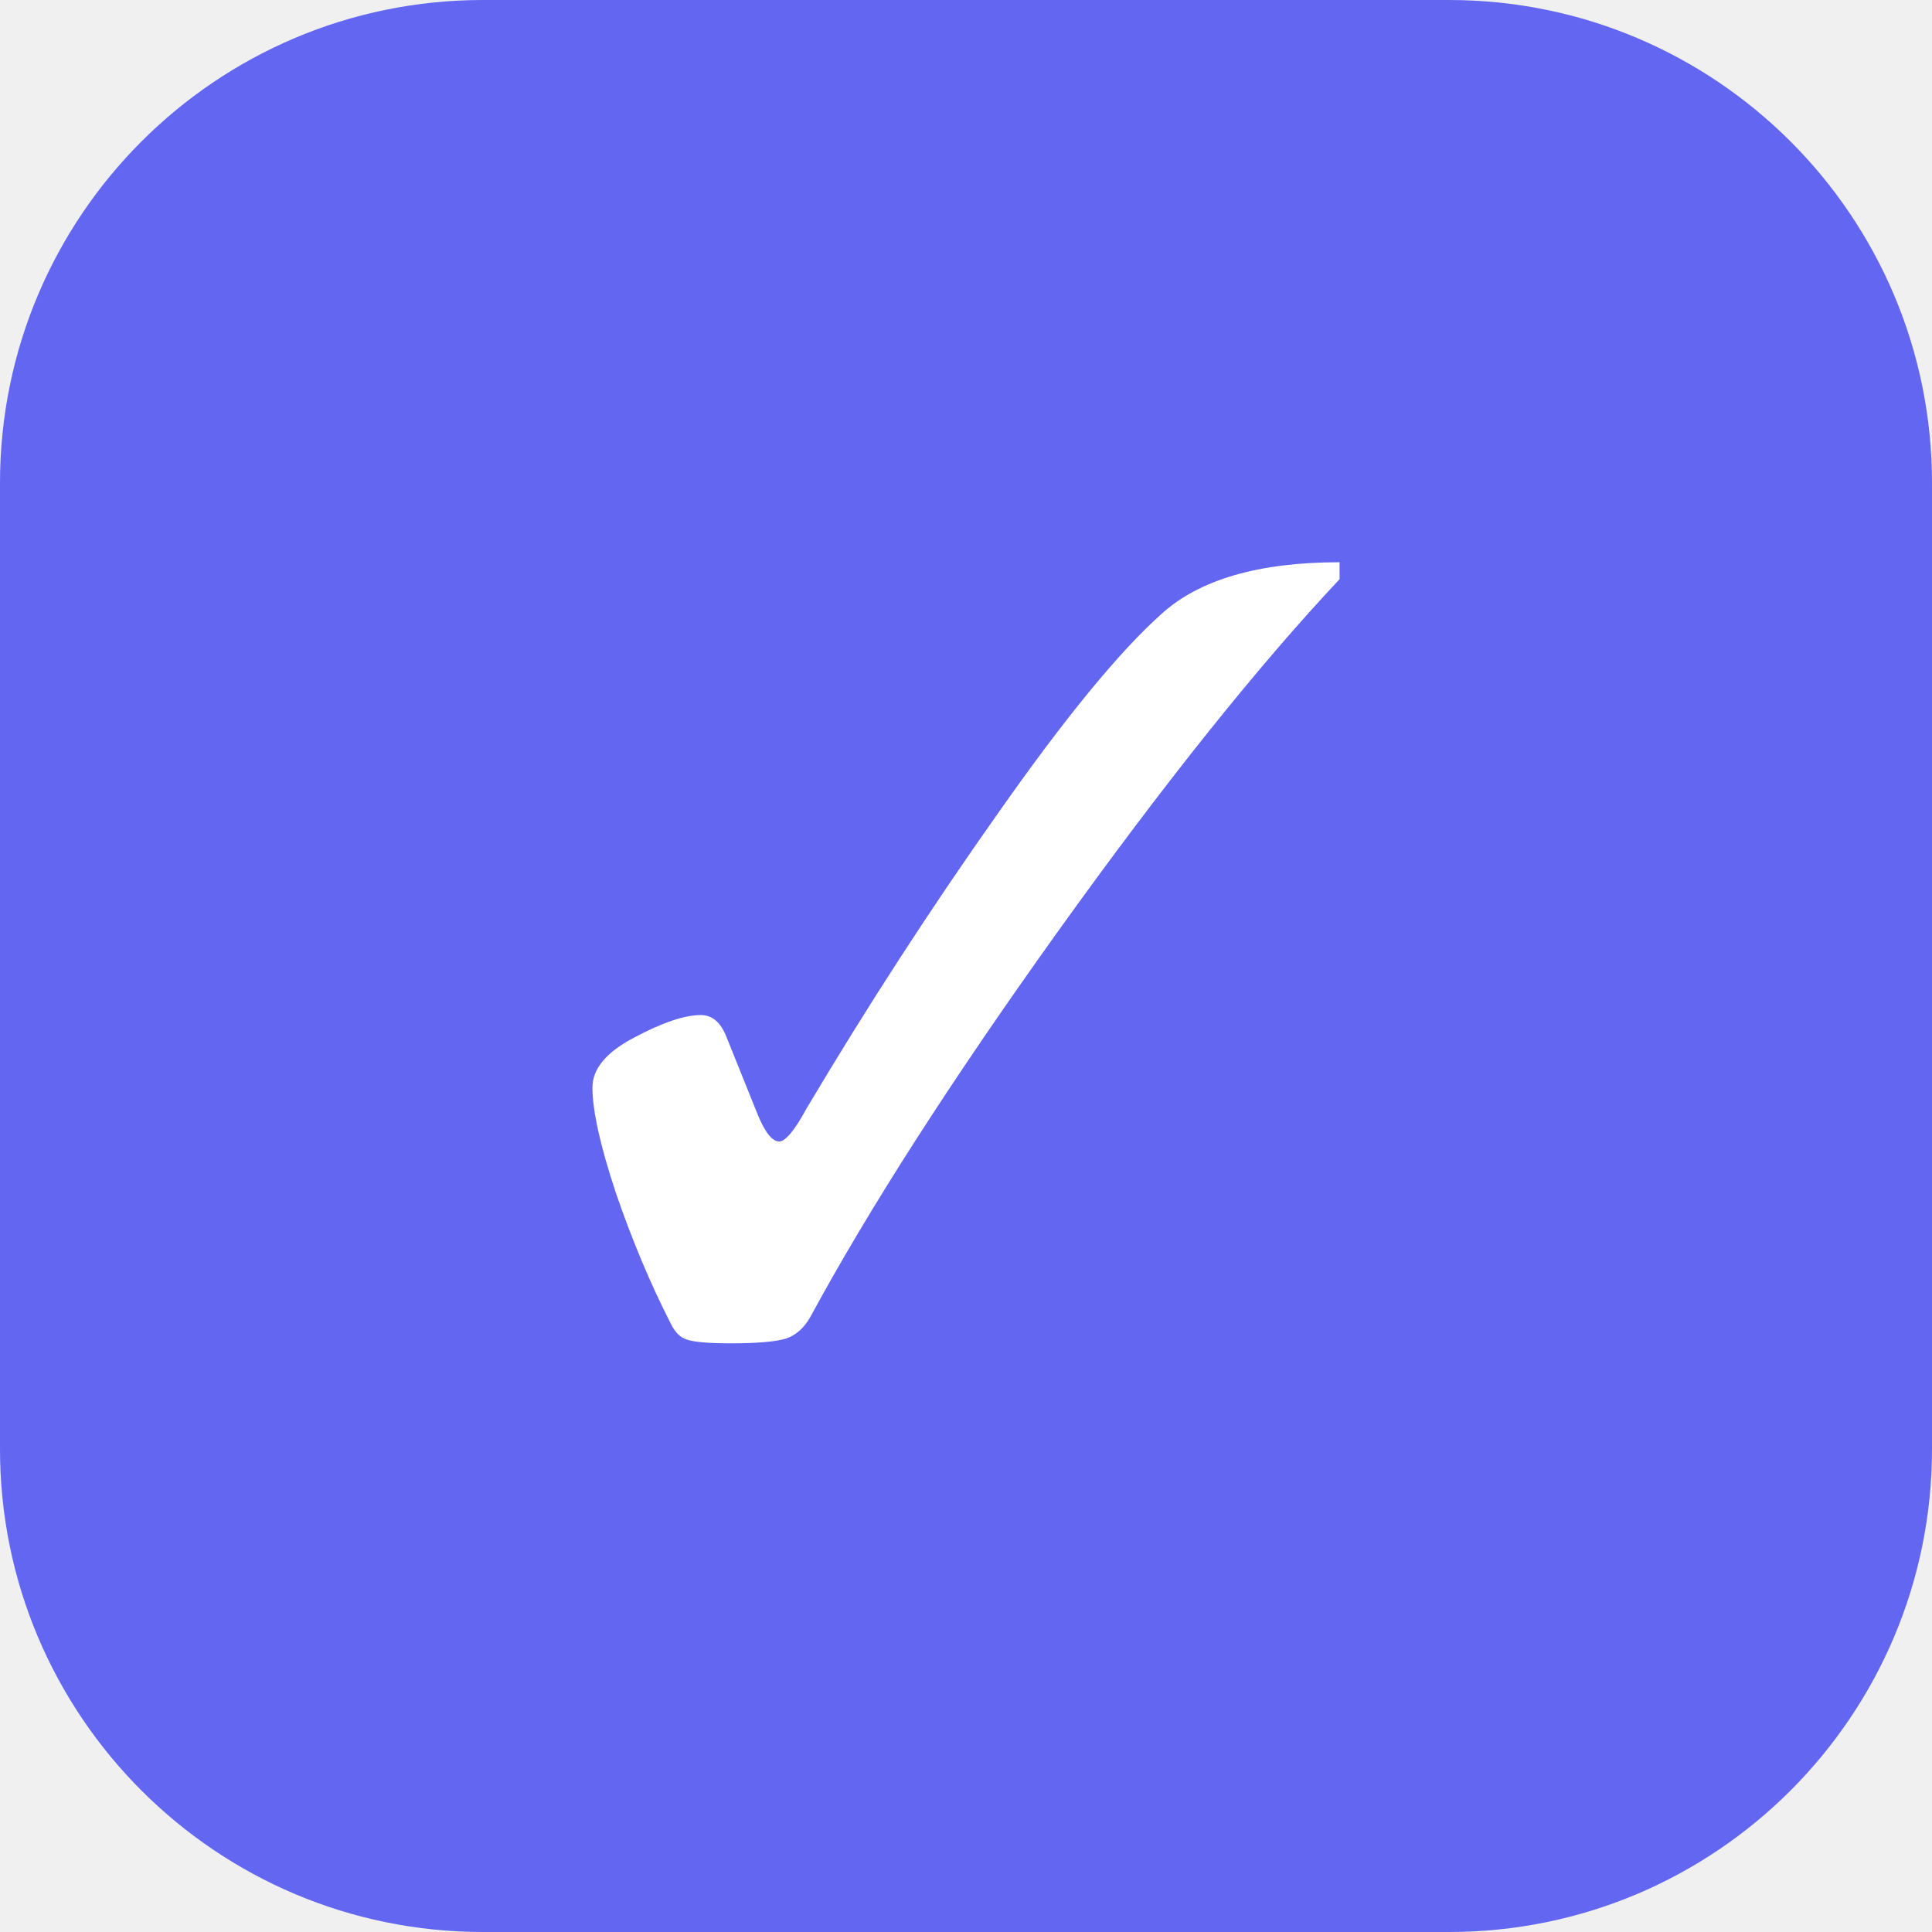
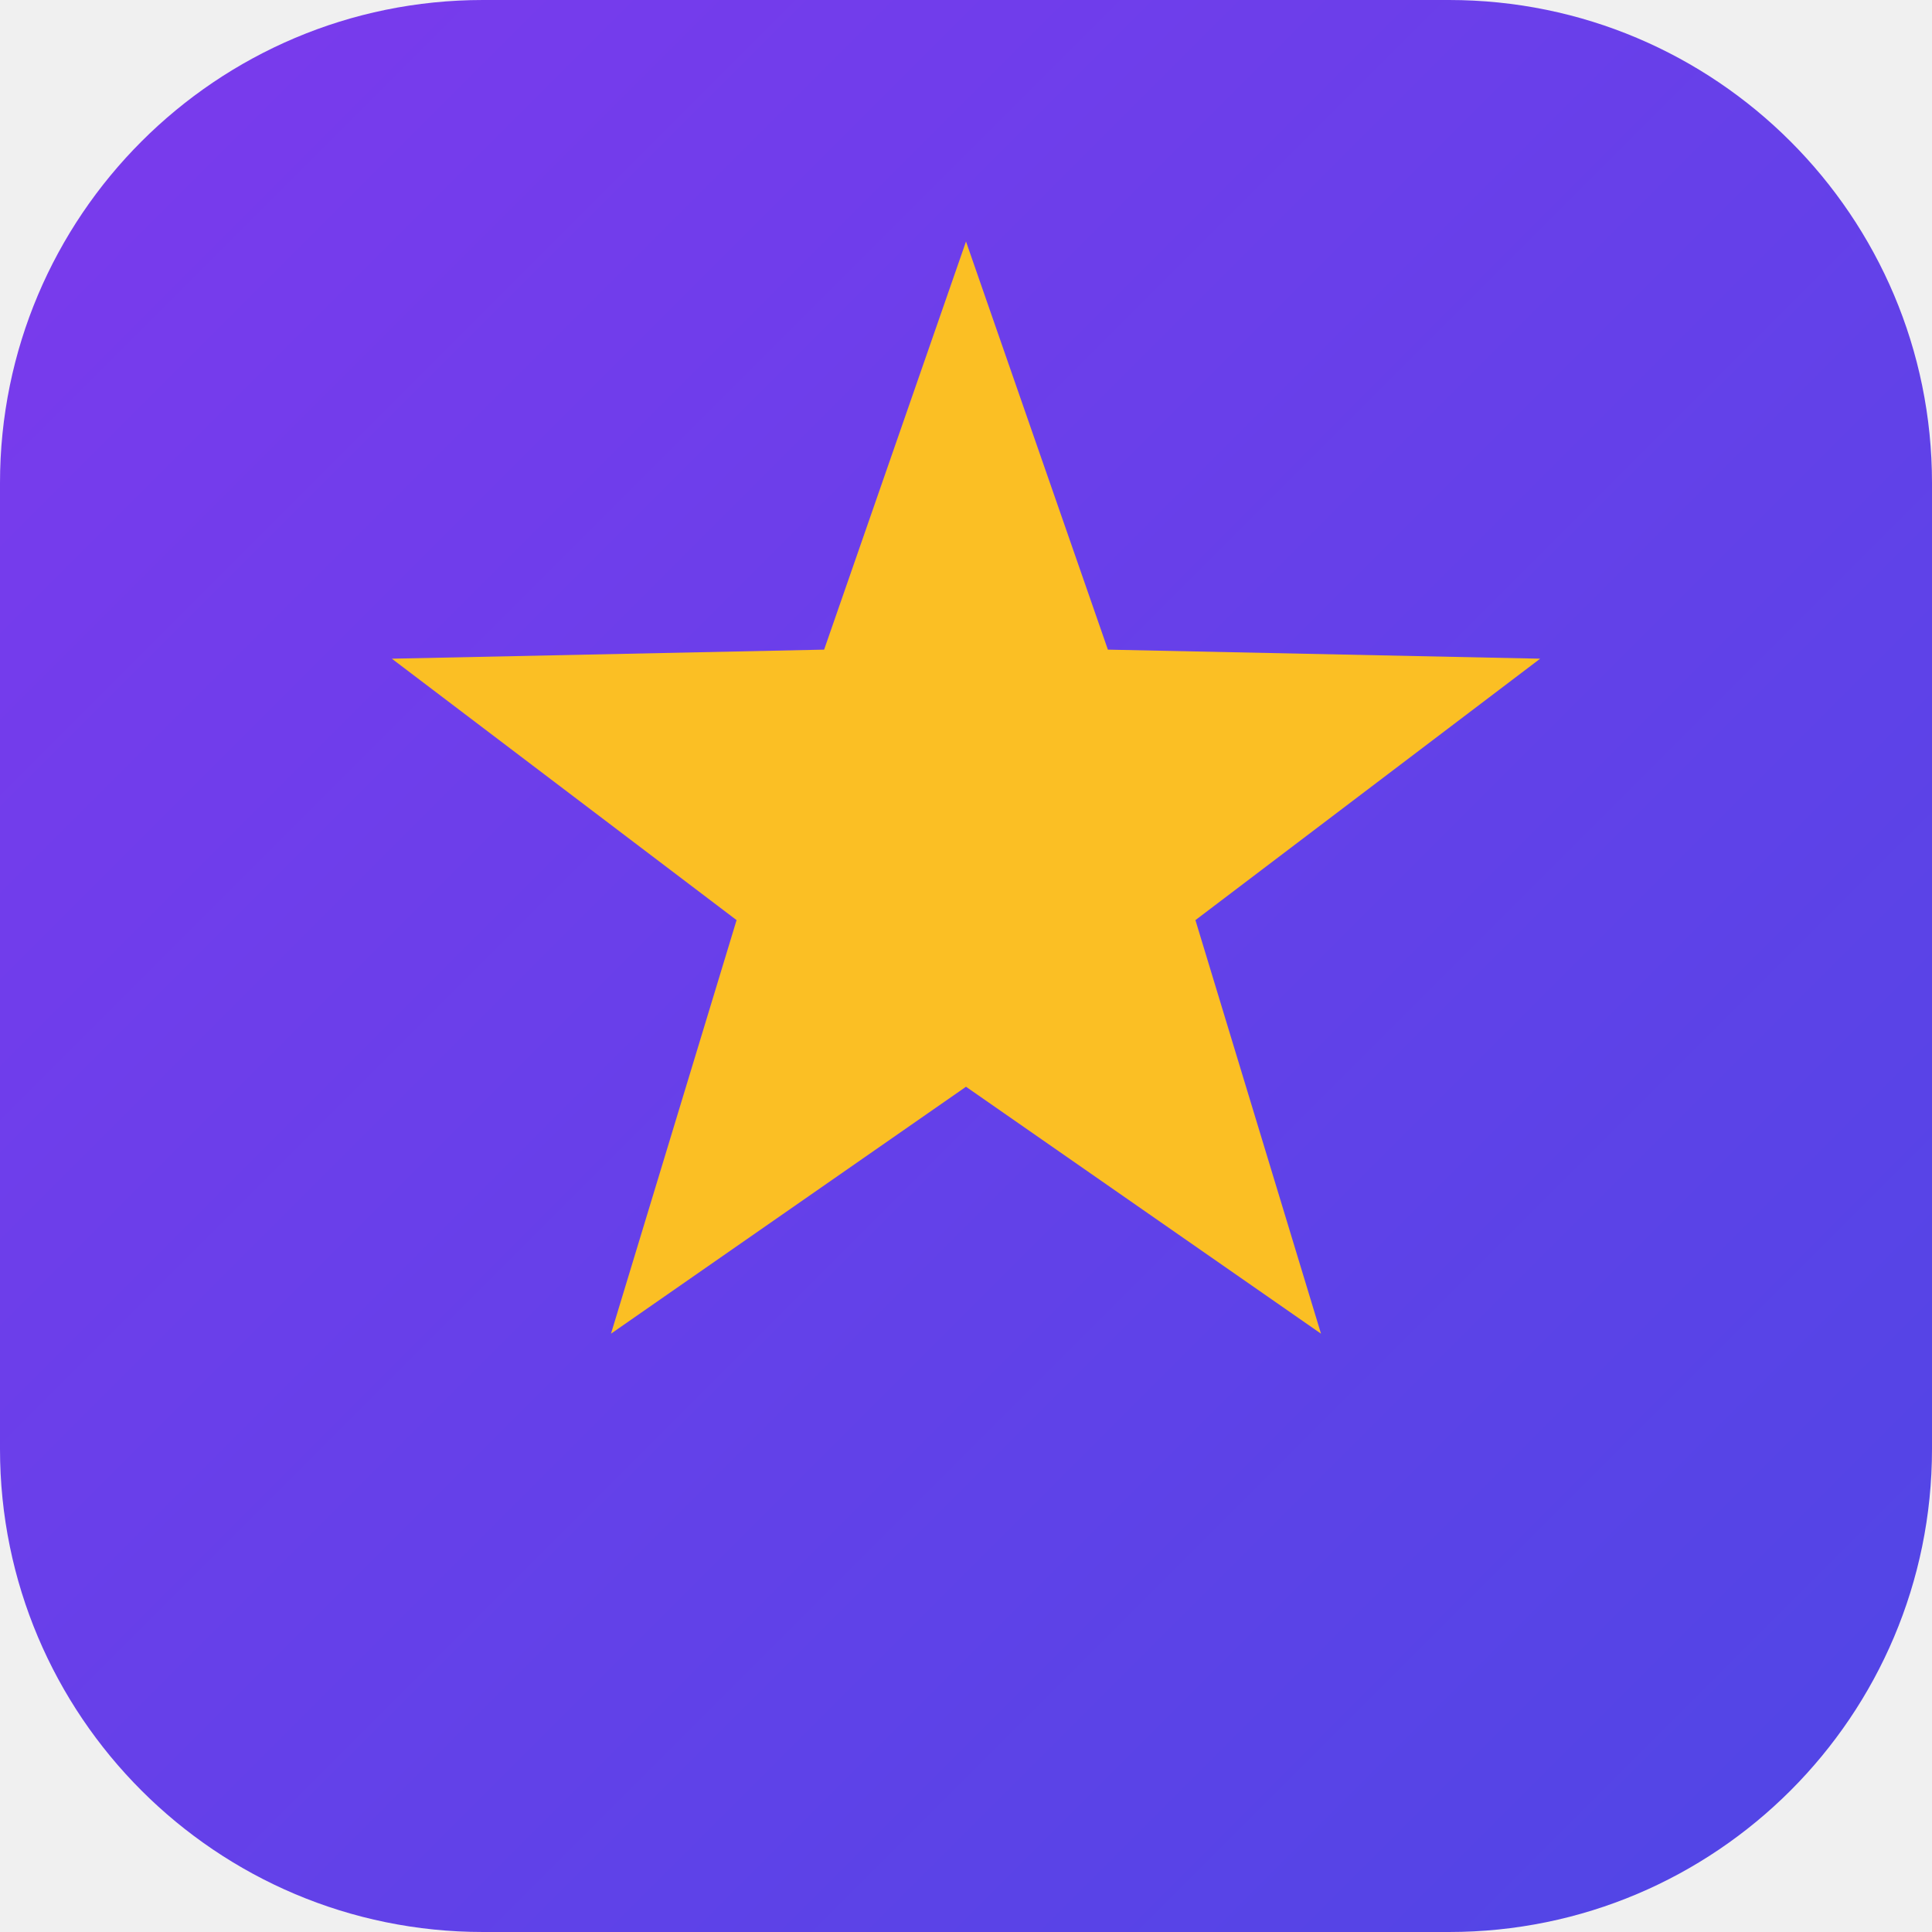
- <svg xmlns="http://www.w3.org/2000/svg" viewBox="0 0 32 32" fill="none">
-   <rect width="32" height="32" rx="8" fill="#6366f1" />
-   <text x="16" y="22" text-anchor="middle" font-size="18" fill="white">✓</text>
+ <svg xmlns="http://www.w3.org/2000/svg" viewBox="0 0 32 32">
+   <defs>
+     <linearGradient id="bg" x1="0" y1="0" x2="1" y2="1">
+       <stop offset="0%" stop-color="#7c3aed" />
+       <stop offset="100%" stop-color="#4f46e5" />
+     </linearGradient>
+   </defs>
+   <rect width="32" height="32" rx="8" fill="url(#bg)" />
+   <path d="M16,4 L18.35,10.76 L25.51,10.91 L19.80,15.24 L21.88,22.09 L16,18 L10.12,22.09 L12.20,15.24 L6.49,10.91 L13.65,10.76 Z" fill="#fbbf24" />
</svg>
